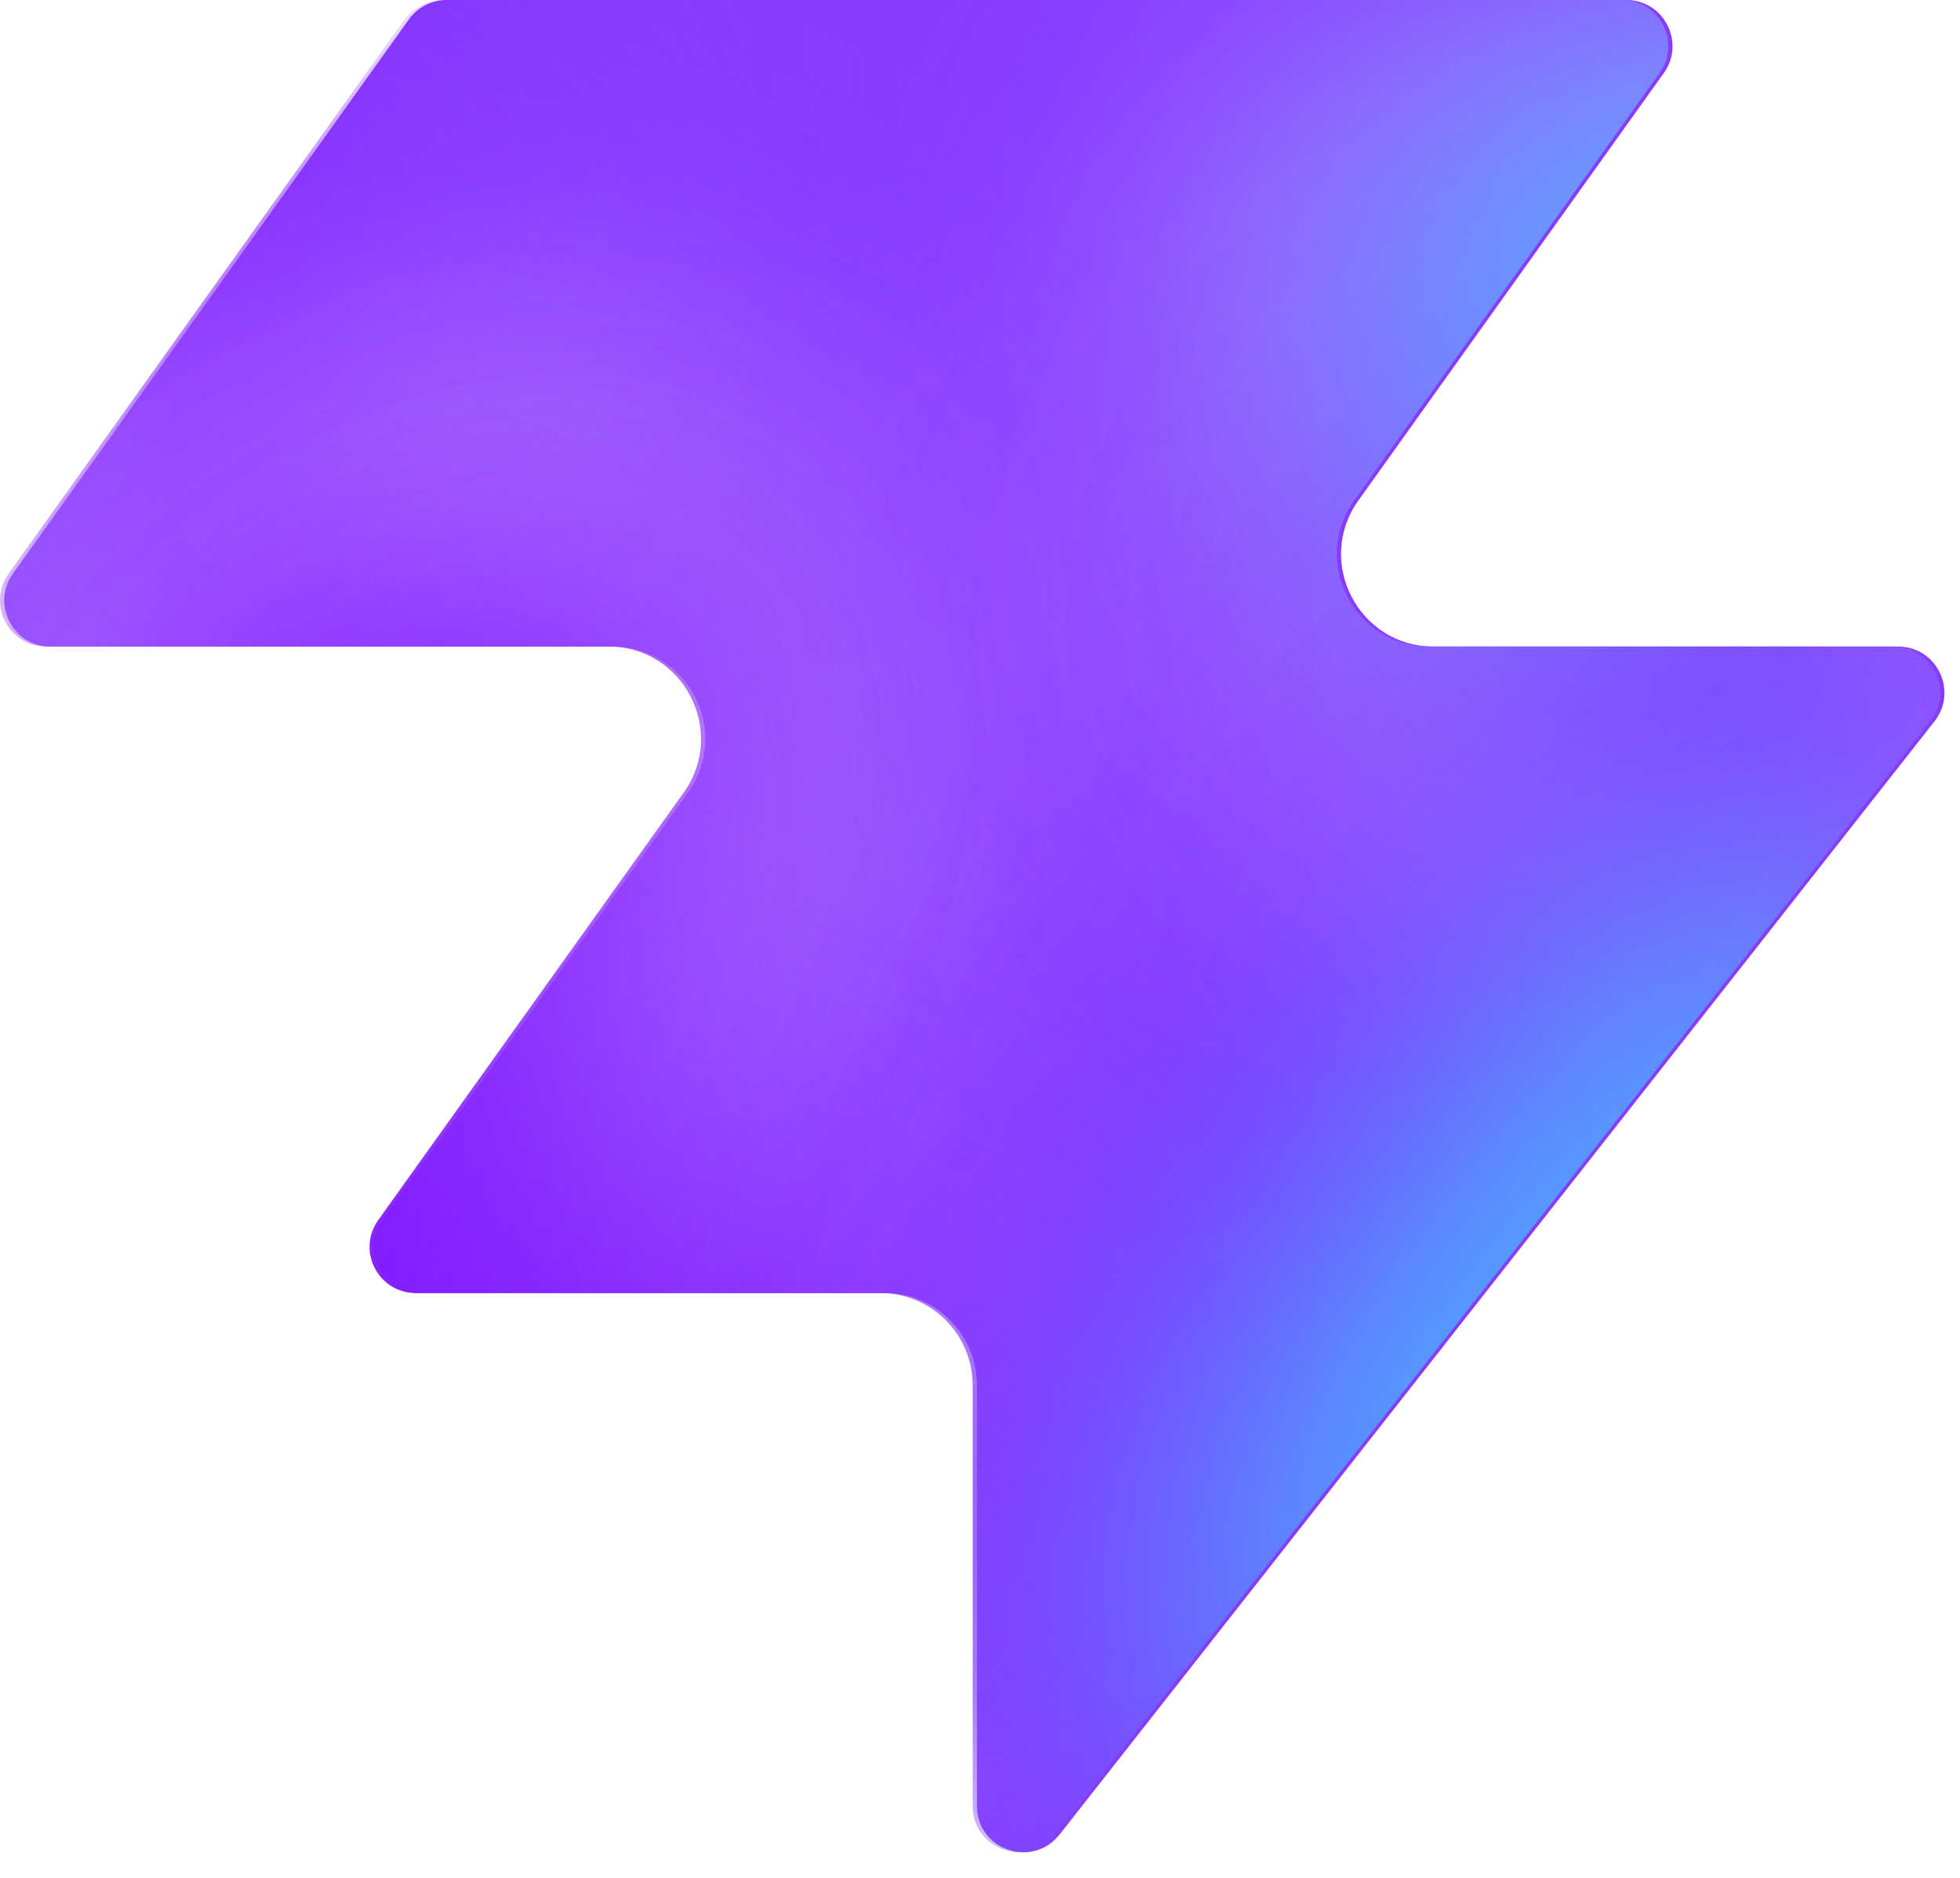
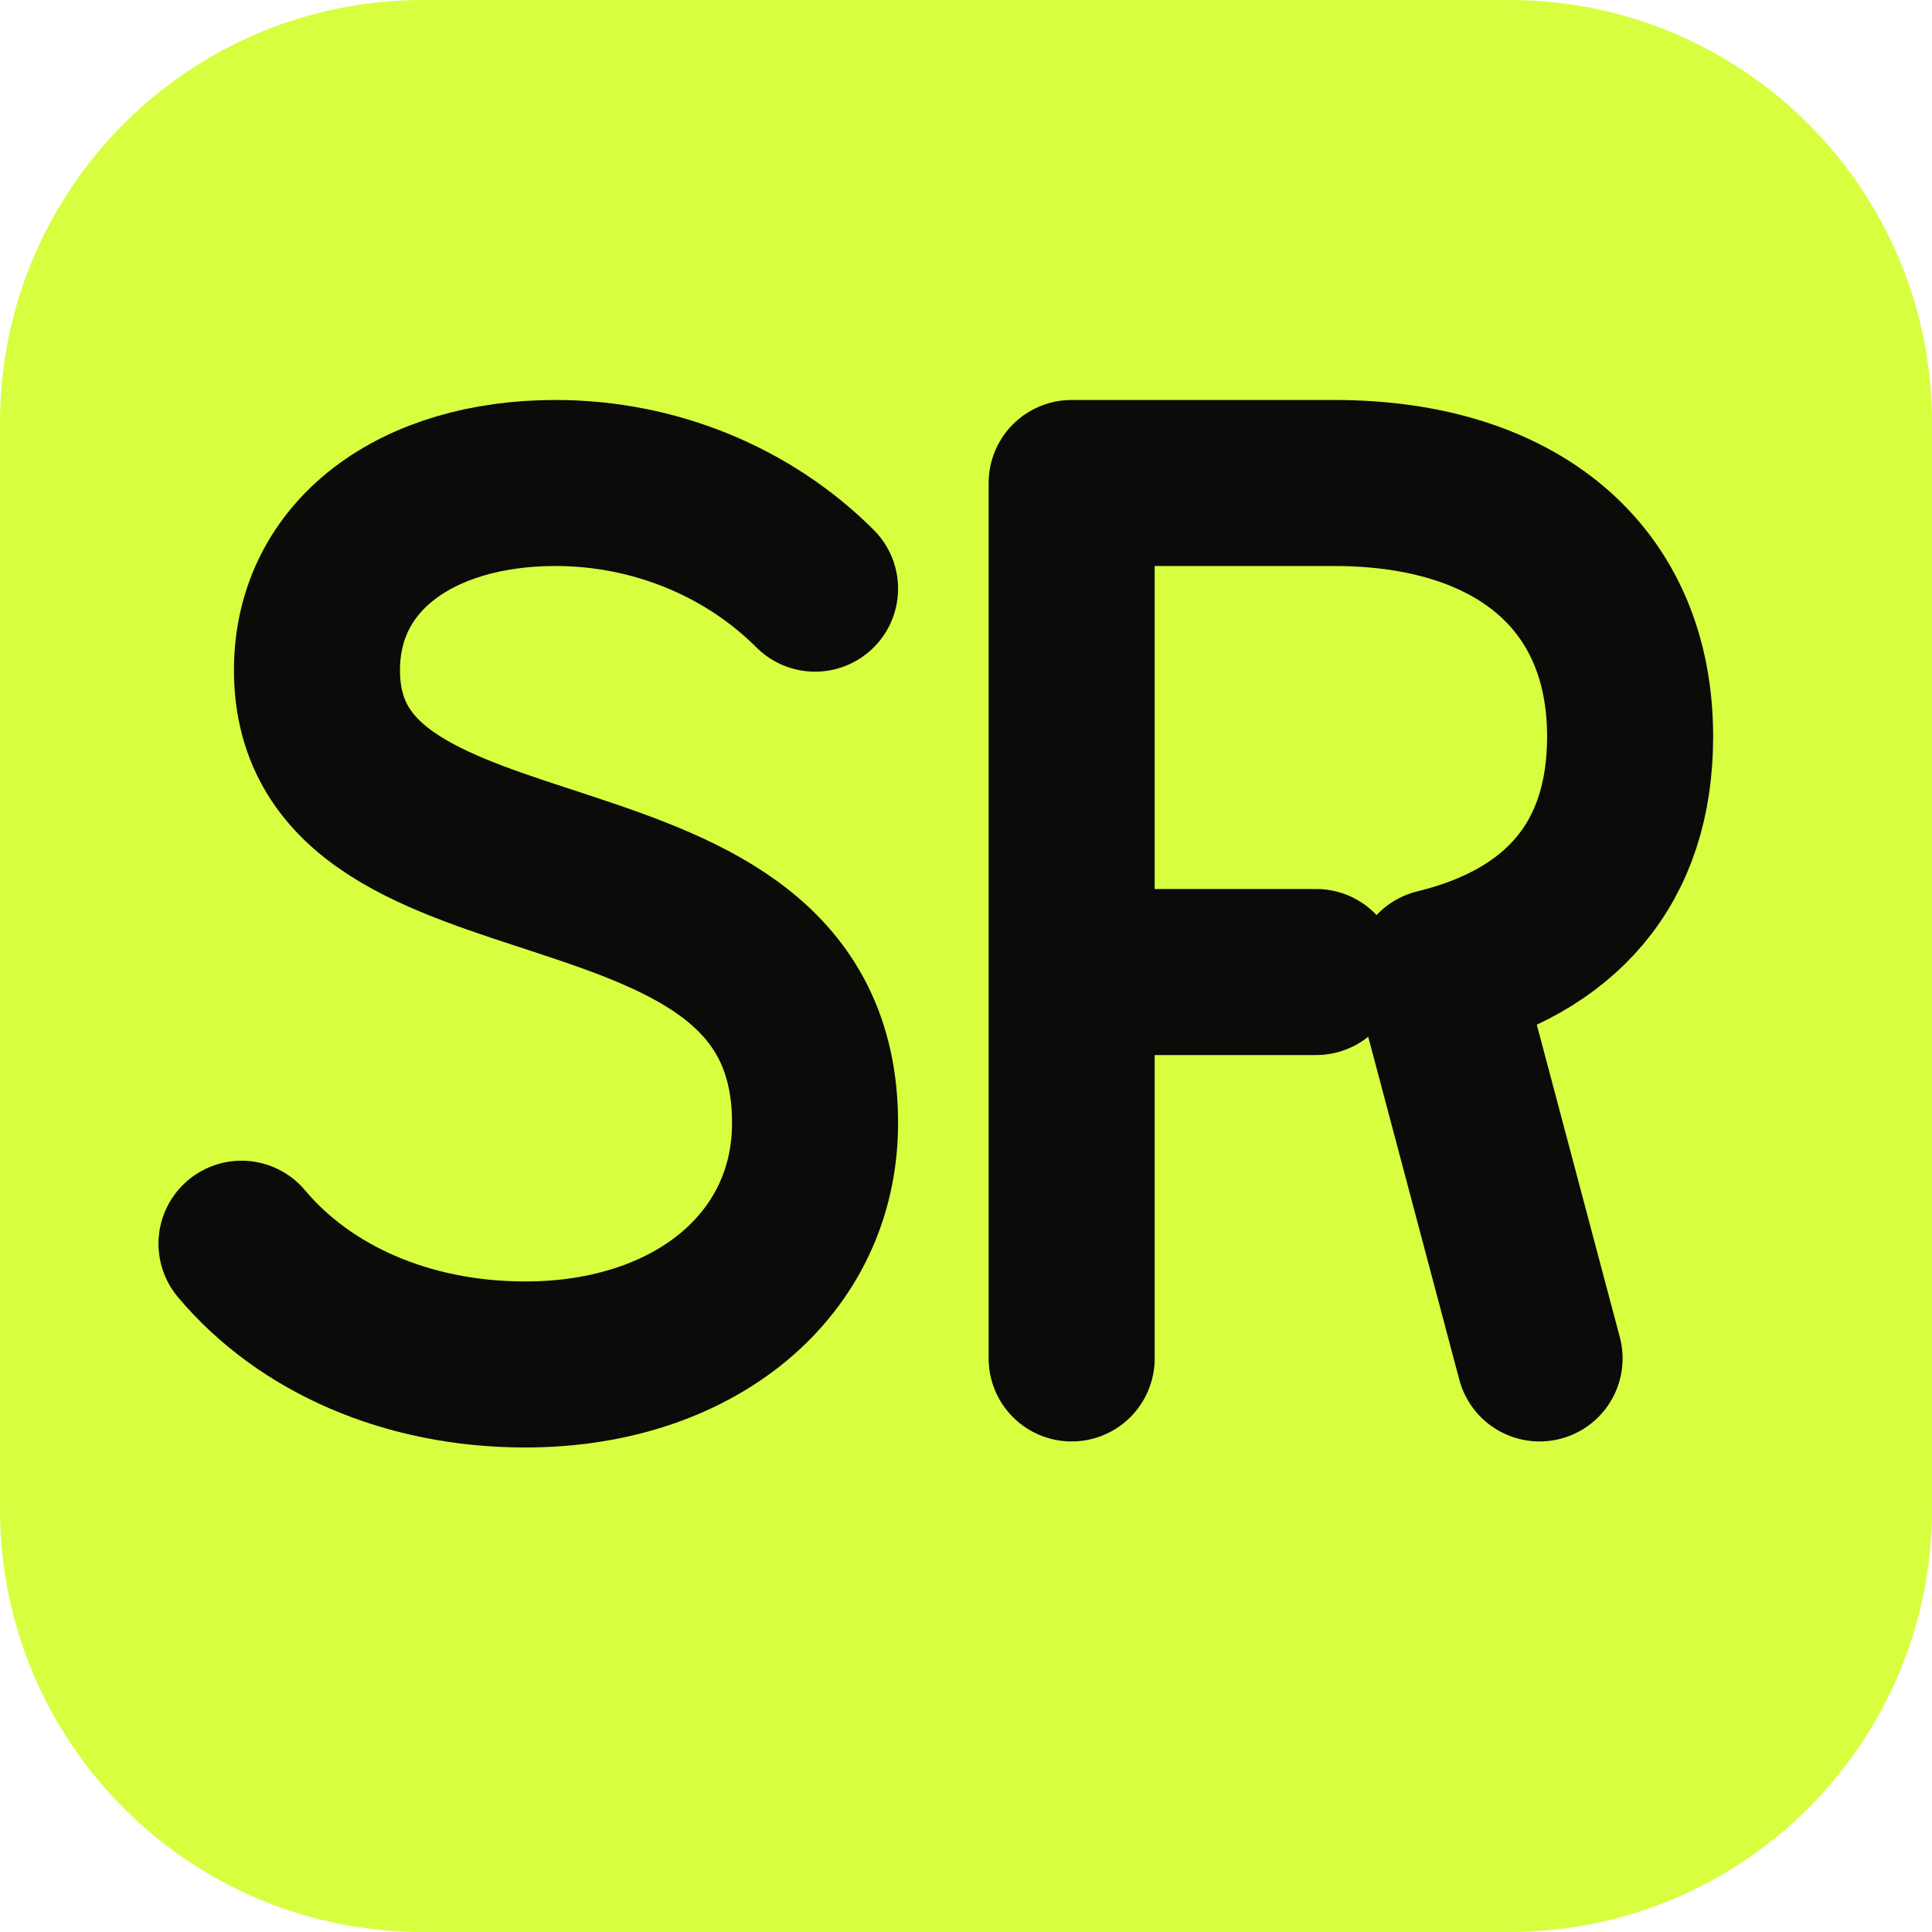
- <svg xmlns="http://www.w3.org/2000/svg" width="48" height="46" fill="none" viewBox="0 0 48 46">
-   <path fill="#863bff" d="M25.946 44.938c-.664.845-2.021.375-2.021-.698V33.937a2.26 2.26 0 0 0-2.262-2.262H10.287c-.92 0-1.456-1.04-.92-1.788l7.48-10.471c1.07-1.497 0-3.578-1.842-3.578H1.237c-.92 0-1.456-1.04-.92-1.788L10.013.474c.214-.297.556-.474.92-.474h28.894c.92 0 1.456 1.04.92 1.788l-7.48 10.471c-1.07 1.498 0 3.579 1.842 3.579h11.377c.943 0 1.473 1.088.89 1.83L25.947 44.94z" style="fill:#863bff;fill:color(display-p3 .525 .23 1);fill-opacity:1" />
-   <mask id="a" width="48" height="46" x="0" y="0" maskUnits="userSpaceOnUse" style="mask-type:alpha">
-     <path fill="#000" d="M25.842 44.938c-.664.844-2.021.375-2.021-.698V33.937a2.26 2.26 0 0 0-2.262-2.262H10.183c-.92 0-1.456-1.04-.92-1.788l7.48-10.471c1.07-1.498 0-3.579-1.842-3.579H1.133c-.92 0-1.456-1.04-.92-1.787L9.91.473c.214-.297.556-.474.92-.474h28.894c.92 0 1.456 1.04.92 1.788l-7.48 10.471c-1.07 1.498 0 3.578 1.842 3.578h11.377c.943 0 1.473 1.088.89 1.832L25.843 44.94z" style="fill:#000;fill-opacity:1" />
-   </mask>
-   <g mask="url(#a)">
-     <g filter="url(#b)">
-       <ellipse cx="5.508" cy="14.704" fill="#ede6ff" rx="5.508" ry="14.704" style="fill:#ede6ff;fill:color(display-p3 .927 .903 1);fill-opacity:1" transform="matrix(.00324 1 1 -.00324 -4.47 31.516)" />
-     </g>
-     <g filter="url(#c)">
-       <ellipse cx="10.399" cy="29.851" fill="#ede6ff" rx="10.399" ry="29.851" style="fill:#ede6ff;fill:color(display-p3 .927 .903 1);fill-opacity:1" transform="matrix(.00324 1 1 -.00324 -39.328 7.883)" />
-     </g>
-     <g filter="url(#d)">
-       <ellipse cx="5.508" cy="30.487" fill="#7e14ff" rx="5.508" ry="30.487" style="fill:#7e14ff;fill:color(display-p3 .492 .077 1);fill-opacity:1" transform="rotate(89.814 -25.913 -14.639)scale(1 -1)" />
-     </g>
-     <g filter="url(#e)">
-       <ellipse cx="5.508" cy="30.599" fill="#7e14ff" rx="5.508" ry="30.599" style="fill:#7e14ff;fill:color(display-p3 .492 .077 1);fill-opacity:1" transform="rotate(89.814 -32.644 -3.334)scale(1 -1)" />
-     </g>
-     <g filter="url(#f)">
-       <ellipse cx="5.508" cy="30.599" fill="#7e14ff" rx="5.508" ry="30.599" style="fill:#7e14ff;fill:color(display-p3 .492 .077 1);fill-opacity:1" transform="matrix(.00324 1 1 -.00324 -34.34 30.47)" />
-     </g>
-     <g filter="url(#g)">
-       <ellipse cx="14.072" cy="22.078" fill="#ede6ff" rx="14.072" ry="22.078" style="fill:#ede6ff;fill:color(display-p3 .927 .903 1);fill-opacity:1" transform="rotate(93.35 24.506 48.493)scale(-1 1)" />
-     </g>
-     <g filter="url(#h)">
-       <ellipse cx="3.47" cy="21.501" fill="#7e14ff" rx="3.47" ry="21.501" style="fill:#7e14ff;fill:color(display-p3 .492 .077 1);fill-opacity:1" transform="rotate(89.009 28.708 47.59)scale(-1 1)" />
-     </g>
-     <g filter="url(#i)">
-       <ellipse cx="3.47" cy="21.501" fill="#7e14ff" rx="3.47" ry="21.501" style="fill:#7e14ff;fill:color(display-p3 .492 .077 1);fill-opacity:1" transform="rotate(89.009 28.708 47.59)scale(-1 1)" />
-     </g>
-     <g filter="url(#j)">
-       <ellipse cx=".387" cy="8.972" fill="#7e14ff" rx="4.407" ry="29.108" style="fill:#7e14ff;fill:color(display-p3 .492 .077 1);fill-opacity:1" transform="rotate(39.51 .387 8.972)" />
-     </g>
-     <g filter="url(#k)">
-       <ellipse cx="47.523" cy="-6.092" fill="#7e14ff" rx="4.407" ry="29.108" style="fill:#7e14ff;fill:color(display-p3 .492 .077 1);fill-opacity:1" transform="rotate(37.892 47.523 -6.092)" />
-     </g>
-     <g filter="url(#l)">
-       <ellipse cx="41.412" cy="6.333" fill="#47bfff" rx="5.971" ry="9.665" style="fill:#47bfff;fill:color(display-p3 .28 .748 1);fill-opacity:1" transform="rotate(37.892 41.412 6.333)" />
-     </g>
-     <g filter="url(#m)">
-       <ellipse cx="-1.879" cy="38.332" fill="#7e14ff" rx="4.407" ry="29.108" style="fill:#7e14ff;fill:color(display-p3 .492 .077 1);fill-opacity:1" transform="rotate(37.892 -1.88 38.332)" />
-     </g>
-     <g filter="url(#n)">
-       <ellipse cx="-1.879" cy="38.332" fill="#7e14ff" rx="4.407" ry="29.108" style="fill:#7e14ff;fill:color(display-p3 .492 .077 1);fill-opacity:1" transform="rotate(37.892 -1.88 38.332)" />
-     </g>
-     <g filter="url(#o)">
-       <ellipse cx="35.651" cy="29.907" fill="#7e14ff" rx="4.407" ry="29.108" style="fill:#7e14ff;fill:color(display-p3 .492 .077 1);fill-opacity:1" transform="rotate(37.892 35.651 29.907)" />
-     </g>
-     <g filter="url(#p)">
-       <ellipse cx="38.418" cy="32.4" fill="#47bfff" rx="5.971" ry="15.297" style="fill:#47bfff;fill:color(display-p3 .28 .748 1);fill-opacity:1" transform="rotate(37.892 38.418 32.4)" />
-     </g>
-   </g>
-   <defs>
-     <filter id="b" width="60.045" height="41.654" x="-19.77" y="16.149" color-interpolation-filters="sRGB" filterUnits="userSpaceOnUse">
-       <feFlood flood-opacity="0" result="BackgroundImageFix" />
-       <feBlend in="SourceGraphic" in2="BackgroundImageFix" result="shape" />
-       <feGaussianBlur result="effect1_foregroundBlur_2002_17158" stdDeviation="7.659" />
-     </filter>
-     <filter id="c" width="90.34" height="51.437" x="-54.613" y="-7.533" color-interpolation-filters="sRGB" filterUnits="userSpaceOnUse">
-       <feFlood flood-opacity="0" result="BackgroundImageFix" />
-       <feBlend in="SourceGraphic" in2="BackgroundImageFix" result="shape" />
-       <feGaussianBlur result="effect1_foregroundBlur_2002_17158" stdDeviation="7.659" />
-     </filter>
-     <filter id="d" width="79.355" height="29.4" x="-49.64" y="2.03" color-interpolation-filters="sRGB" filterUnits="userSpaceOnUse">
-       <feFlood flood-opacity="0" result="BackgroundImageFix" />
-       <feBlend in="SourceGraphic" in2="BackgroundImageFix" result="shape" />
-       <feGaussianBlur result="effect1_foregroundBlur_2002_17158" stdDeviation="4.596" />
-     </filter>
-     <filter id="e" width="79.579" height="29.4" x="-45.045" y="20.029" color-interpolation-filters="sRGB" filterUnits="userSpaceOnUse">
-       <feFlood flood-opacity="0" result="BackgroundImageFix" />
-       <feBlend in="SourceGraphic" in2="BackgroundImageFix" result="shape" />
-       <feGaussianBlur result="effect1_foregroundBlur_2002_17158" stdDeviation="4.596" />
-     </filter>
-     <filter id="f" width="79.579" height="29.4" x="-43.513" y="21.178" color-interpolation-filters="sRGB" filterUnits="userSpaceOnUse">
-       <feFlood flood-opacity="0" result="BackgroundImageFix" />
-       <feBlend in="SourceGraphic" in2="BackgroundImageFix" result="shape" />
-       <feGaussianBlur result="effect1_foregroundBlur_2002_17158" stdDeviation="4.596" />
-     </filter>
-     <filter id="g" width="74.749" height="58.852" x="15.756" y="-17.901" color-interpolation-filters="sRGB" filterUnits="userSpaceOnUse">
-       <feFlood flood-opacity="0" result="BackgroundImageFix" />
-       <feBlend in="SourceGraphic" in2="BackgroundImageFix" result="shape" />
-       <feGaussianBlur result="effect1_foregroundBlur_2002_17158" stdDeviation="7.659" />
-     </filter>
-     <filter id="h" width="61.377" height="25.362" x="23.548" y="2.284" color-interpolation-filters="sRGB" filterUnits="userSpaceOnUse">
-       <feFlood flood-opacity="0" result="BackgroundImageFix" />
-       <feBlend in="SourceGraphic" in2="BackgroundImageFix" result="shape" />
-       <feGaussianBlur result="effect1_foregroundBlur_2002_17158" stdDeviation="4.596" />
-     </filter>
-     <filter id="i" width="61.377" height="25.362" x="23.548" y="2.284" color-interpolation-filters="sRGB" filterUnits="userSpaceOnUse">
-       <feFlood flood-opacity="0" result="BackgroundImageFix" />
-       <feBlend in="SourceGraphic" in2="BackgroundImageFix" result="shape" />
-       <feGaussianBlur result="effect1_foregroundBlur_2002_17158" stdDeviation="4.596" />
-     </filter>
-     <filter id="j" width="56.045" height="63.649" x="-27.636" y="-22.853" color-interpolation-filters="sRGB" filterUnits="userSpaceOnUse">
-       <feFlood flood-opacity="0" result="BackgroundImageFix" />
-       <feBlend in="SourceGraphic" in2="BackgroundImageFix" result="shape" />
-       <feGaussianBlur result="effect1_foregroundBlur_2002_17158" stdDeviation="4.596" />
-     </filter>
-     <filter id="k" width="54.814" height="64.646" x="20.116" y="-38.415" color-interpolation-filters="sRGB" filterUnits="userSpaceOnUse">
-       <feFlood flood-opacity="0" result="BackgroundImageFix" />
-       <feBlend in="SourceGraphic" in2="BackgroundImageFix" result="shape" />
-       <feGaussianBlur result="effect1_foregroundBlur_2002_17158" stdDeviation="4.596" />
-     </filter>
-     <filter id="l" width="33.541" height="35.313" x="24.641" y="-11.323" color-interpolation-filters="sRGB" filterUnits="userSpaceOnUse">
-       <feFlood flood-opacity="0" result="BackgroundImageFix" />
-       <feBlend in="SourceGraphic" in2="BackgroundImageFix" result="shape" />
-       <feGaussianBlur result="effect1_foregroundBlur_2002_17158" stdDeviation="4.596" />
-     </filter>
-     <filter id="m" width="54.814" height="64.646" x="-29.286" y="6.009" color-interpolation-filters="sRGB" filterUnits="userSpaceOnUse">
-       <feFlood flood-opacity="0" result="BackgroundImageFix" />
-       <feBlend in="SourceGraphic" in2="BackgroundImageFix" result="shape" />
-       <feGaussianBlur result="effect1_foregroundBlur_2002_17158" stdDeviation="4.596" />
-     </filter>
-     <filter id="n" width="54.814" height="64.646" x="-29.286" y="6.009" color-interpolation-filters="sRGB" filterUnits="userSpaceOnUse">
-       <feFlood flood-opacity="0" result="BackgroundImageFix" />
-       <feBlend in="SourceGraphic" in2="BackgroundImageFix" result="shape" />
-       <feGaussianBlur result="effect1_foregroundBlur_2002_17158" stdDeviation="4.596" />
-     </filter>
-     <filter id="o" width="54.814" height="64.646" x="8.244" y="-2.416" color-interpolation-filters="sRGB" filterUnits="userSpaceOnUse">
-       <feFlood flood-opacity="0" result="BackgroundImageFix" />
-       <feBlend in="SourceGraphic" in2="BackgroundImageFix" result="shape" />
-       <feGaussianBlur result="effect1_foregroundBlur_2002_17158" stdDeviation="4.596" />
-     </filter>
-     <filter id="p" width="39.409" height="43.623" x="18.713" y="10.588" color-interpolation-filters="sRGB" filterUnits="userSpaceOnUse">
-       <feFlood flood-opacity="0" result="BackgroundImageFix" />
-       <feBlend in="SourceGraphic" in2="BackgroundImageFix" result="shape" />
-       <feGaussianBlur result="effect1_foregroundBlur_2002_17158" stdDeviation="4.596" />
-     </filter>
-   </defs>
+ <svg xmlns="http://www.w3.org/2000/svg" viewBox="0 0 64 64">
+   <rect width="64" height="64" rx="14" fill="#d7ff3f" />
+   <path d="M27 19.5c-2.2-2.2-5.3-3.5-8.6-3.5-4.6 0-7.9 2.4-7.9 6.2 0 8.6 16.5 4.5 16.5 15 0 4.7-4 8-9.6 8-3.9 0-7.3-1.5-9.4-4" fill="none" stroke="#0b0b0a" stroke-linecap="round" stroke-linejoin="round" stroke-width="5.5" />
+   <path d="M35.5 45V16h8.7c6 0 9.8 3.1 9.8 8.4 0 4.2-2.3 6.8-6.4 7.8L51 45M35.5 32.2h8.1" fill="none" stroke="#0b0b0a" stroke-linecap="round" stroke-linejoin="round" stroke-width="5.5" />
</svg>
